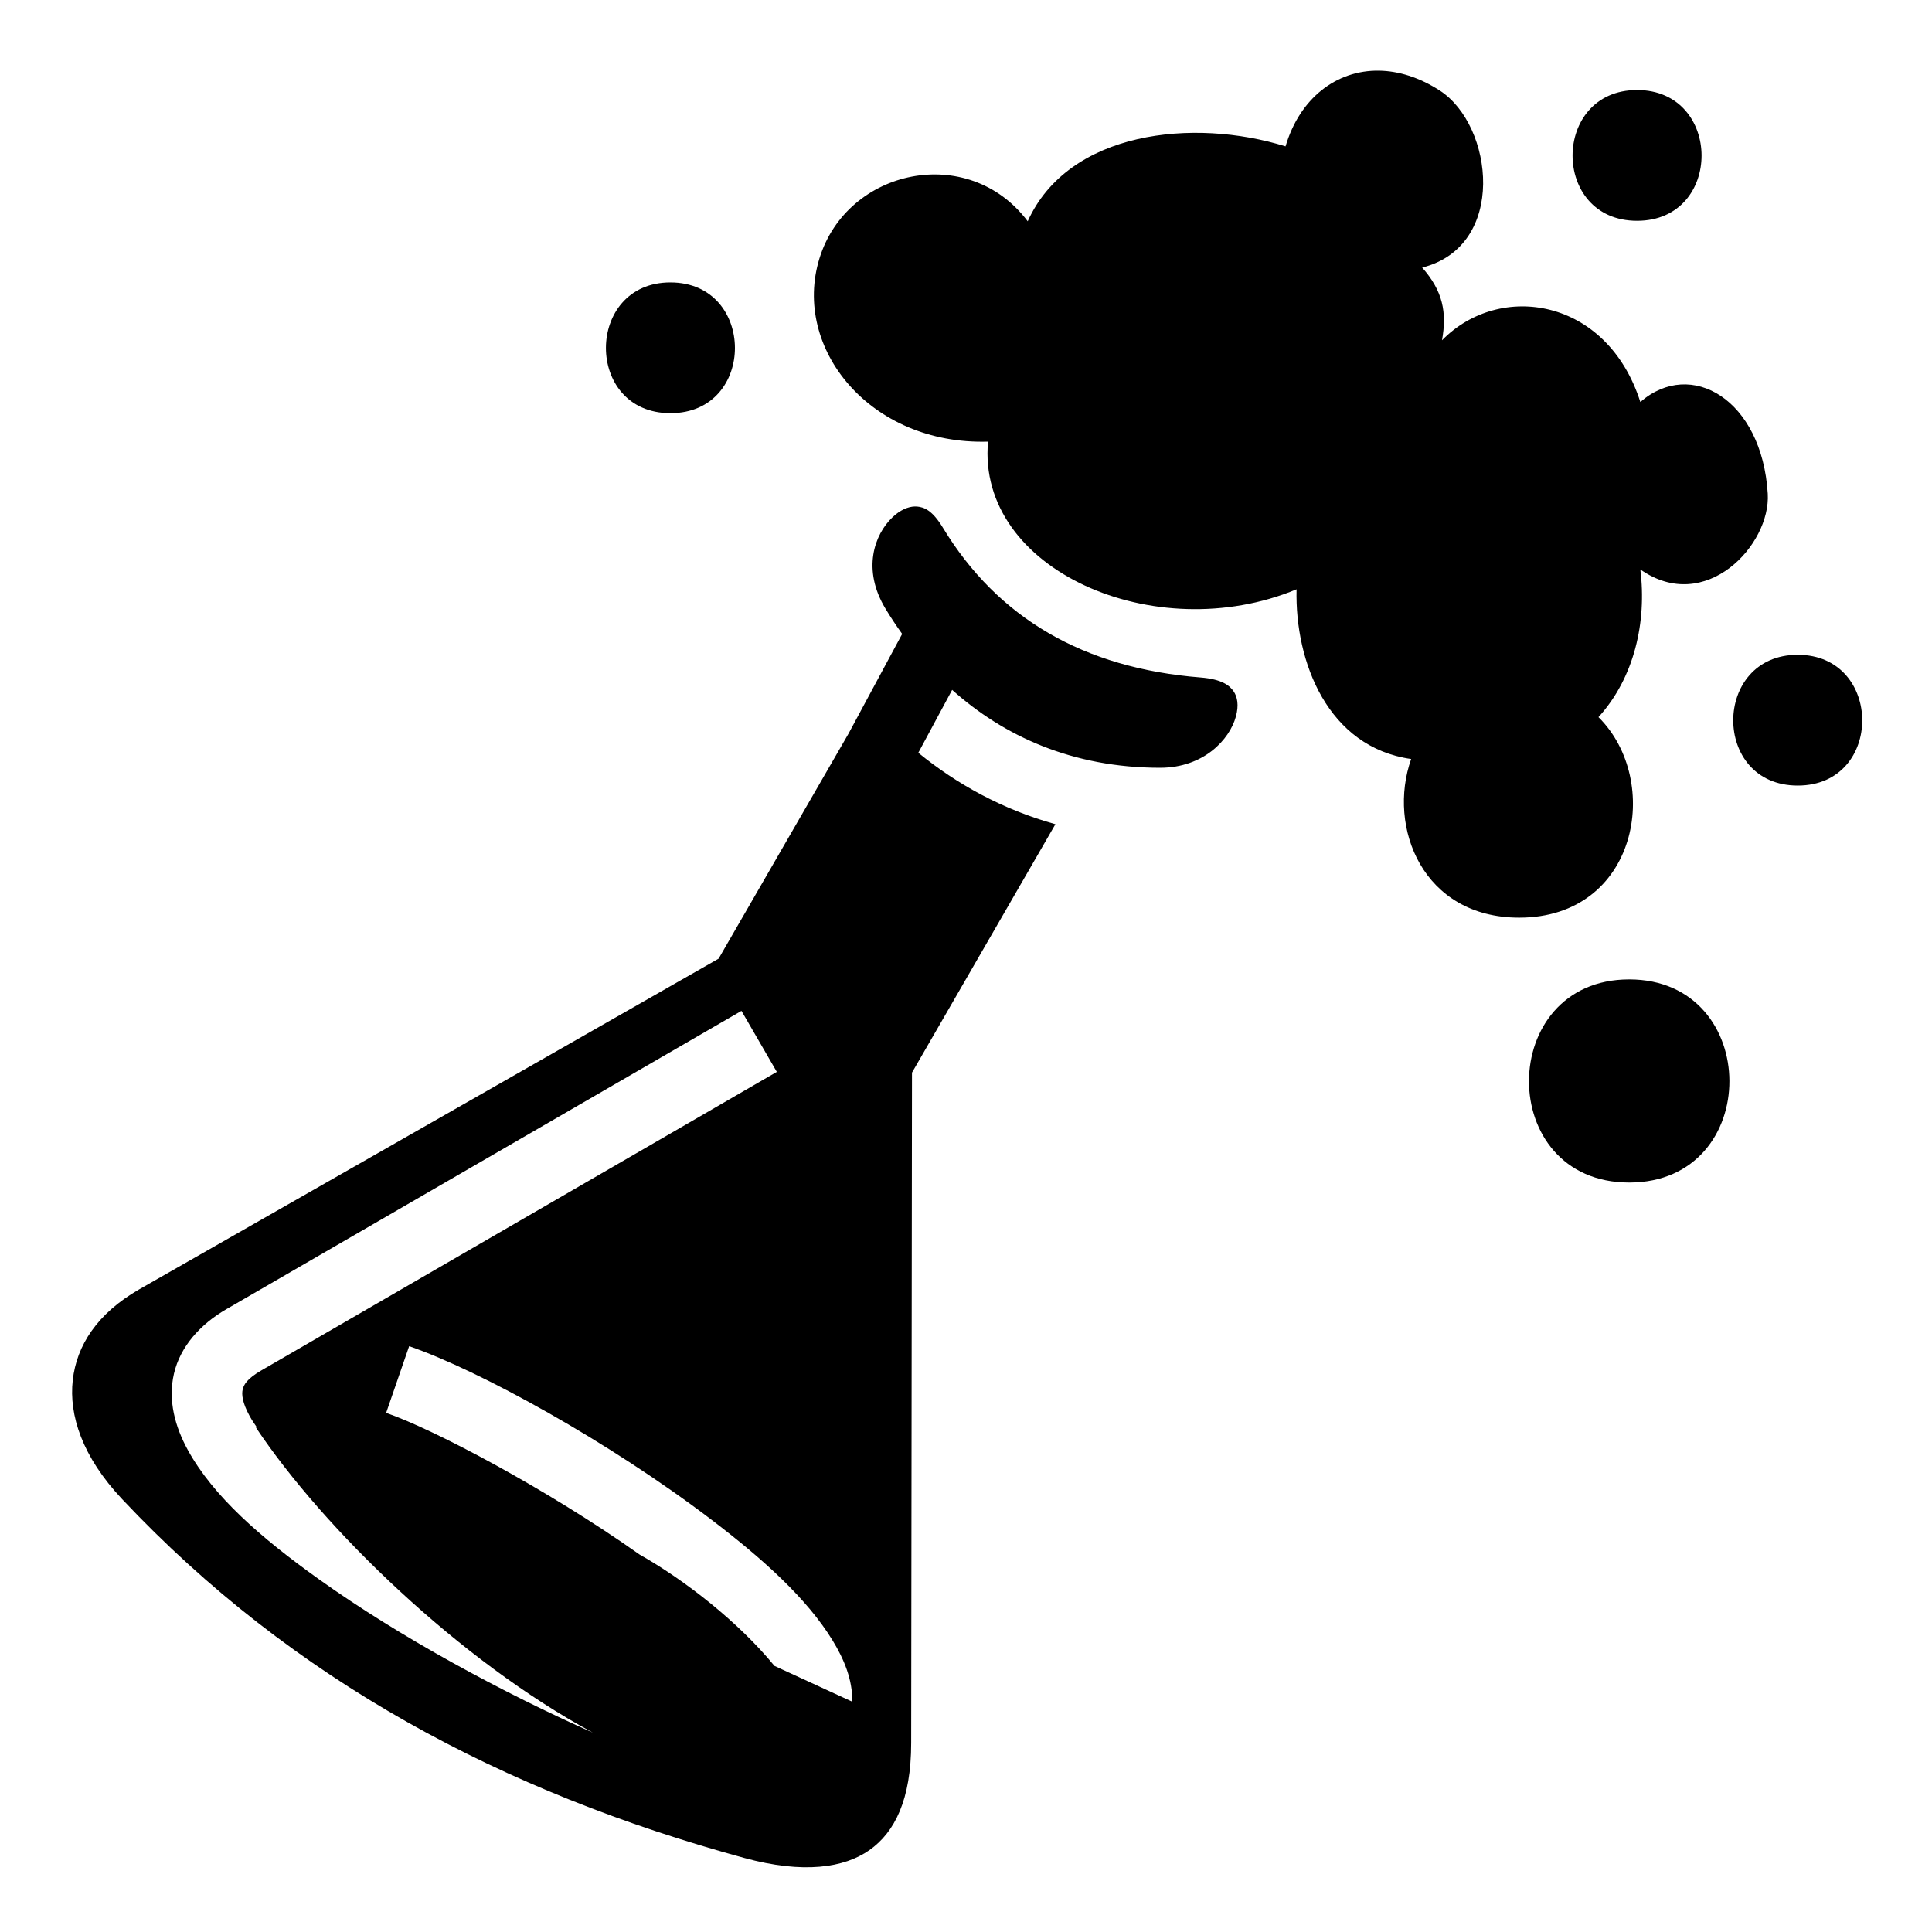
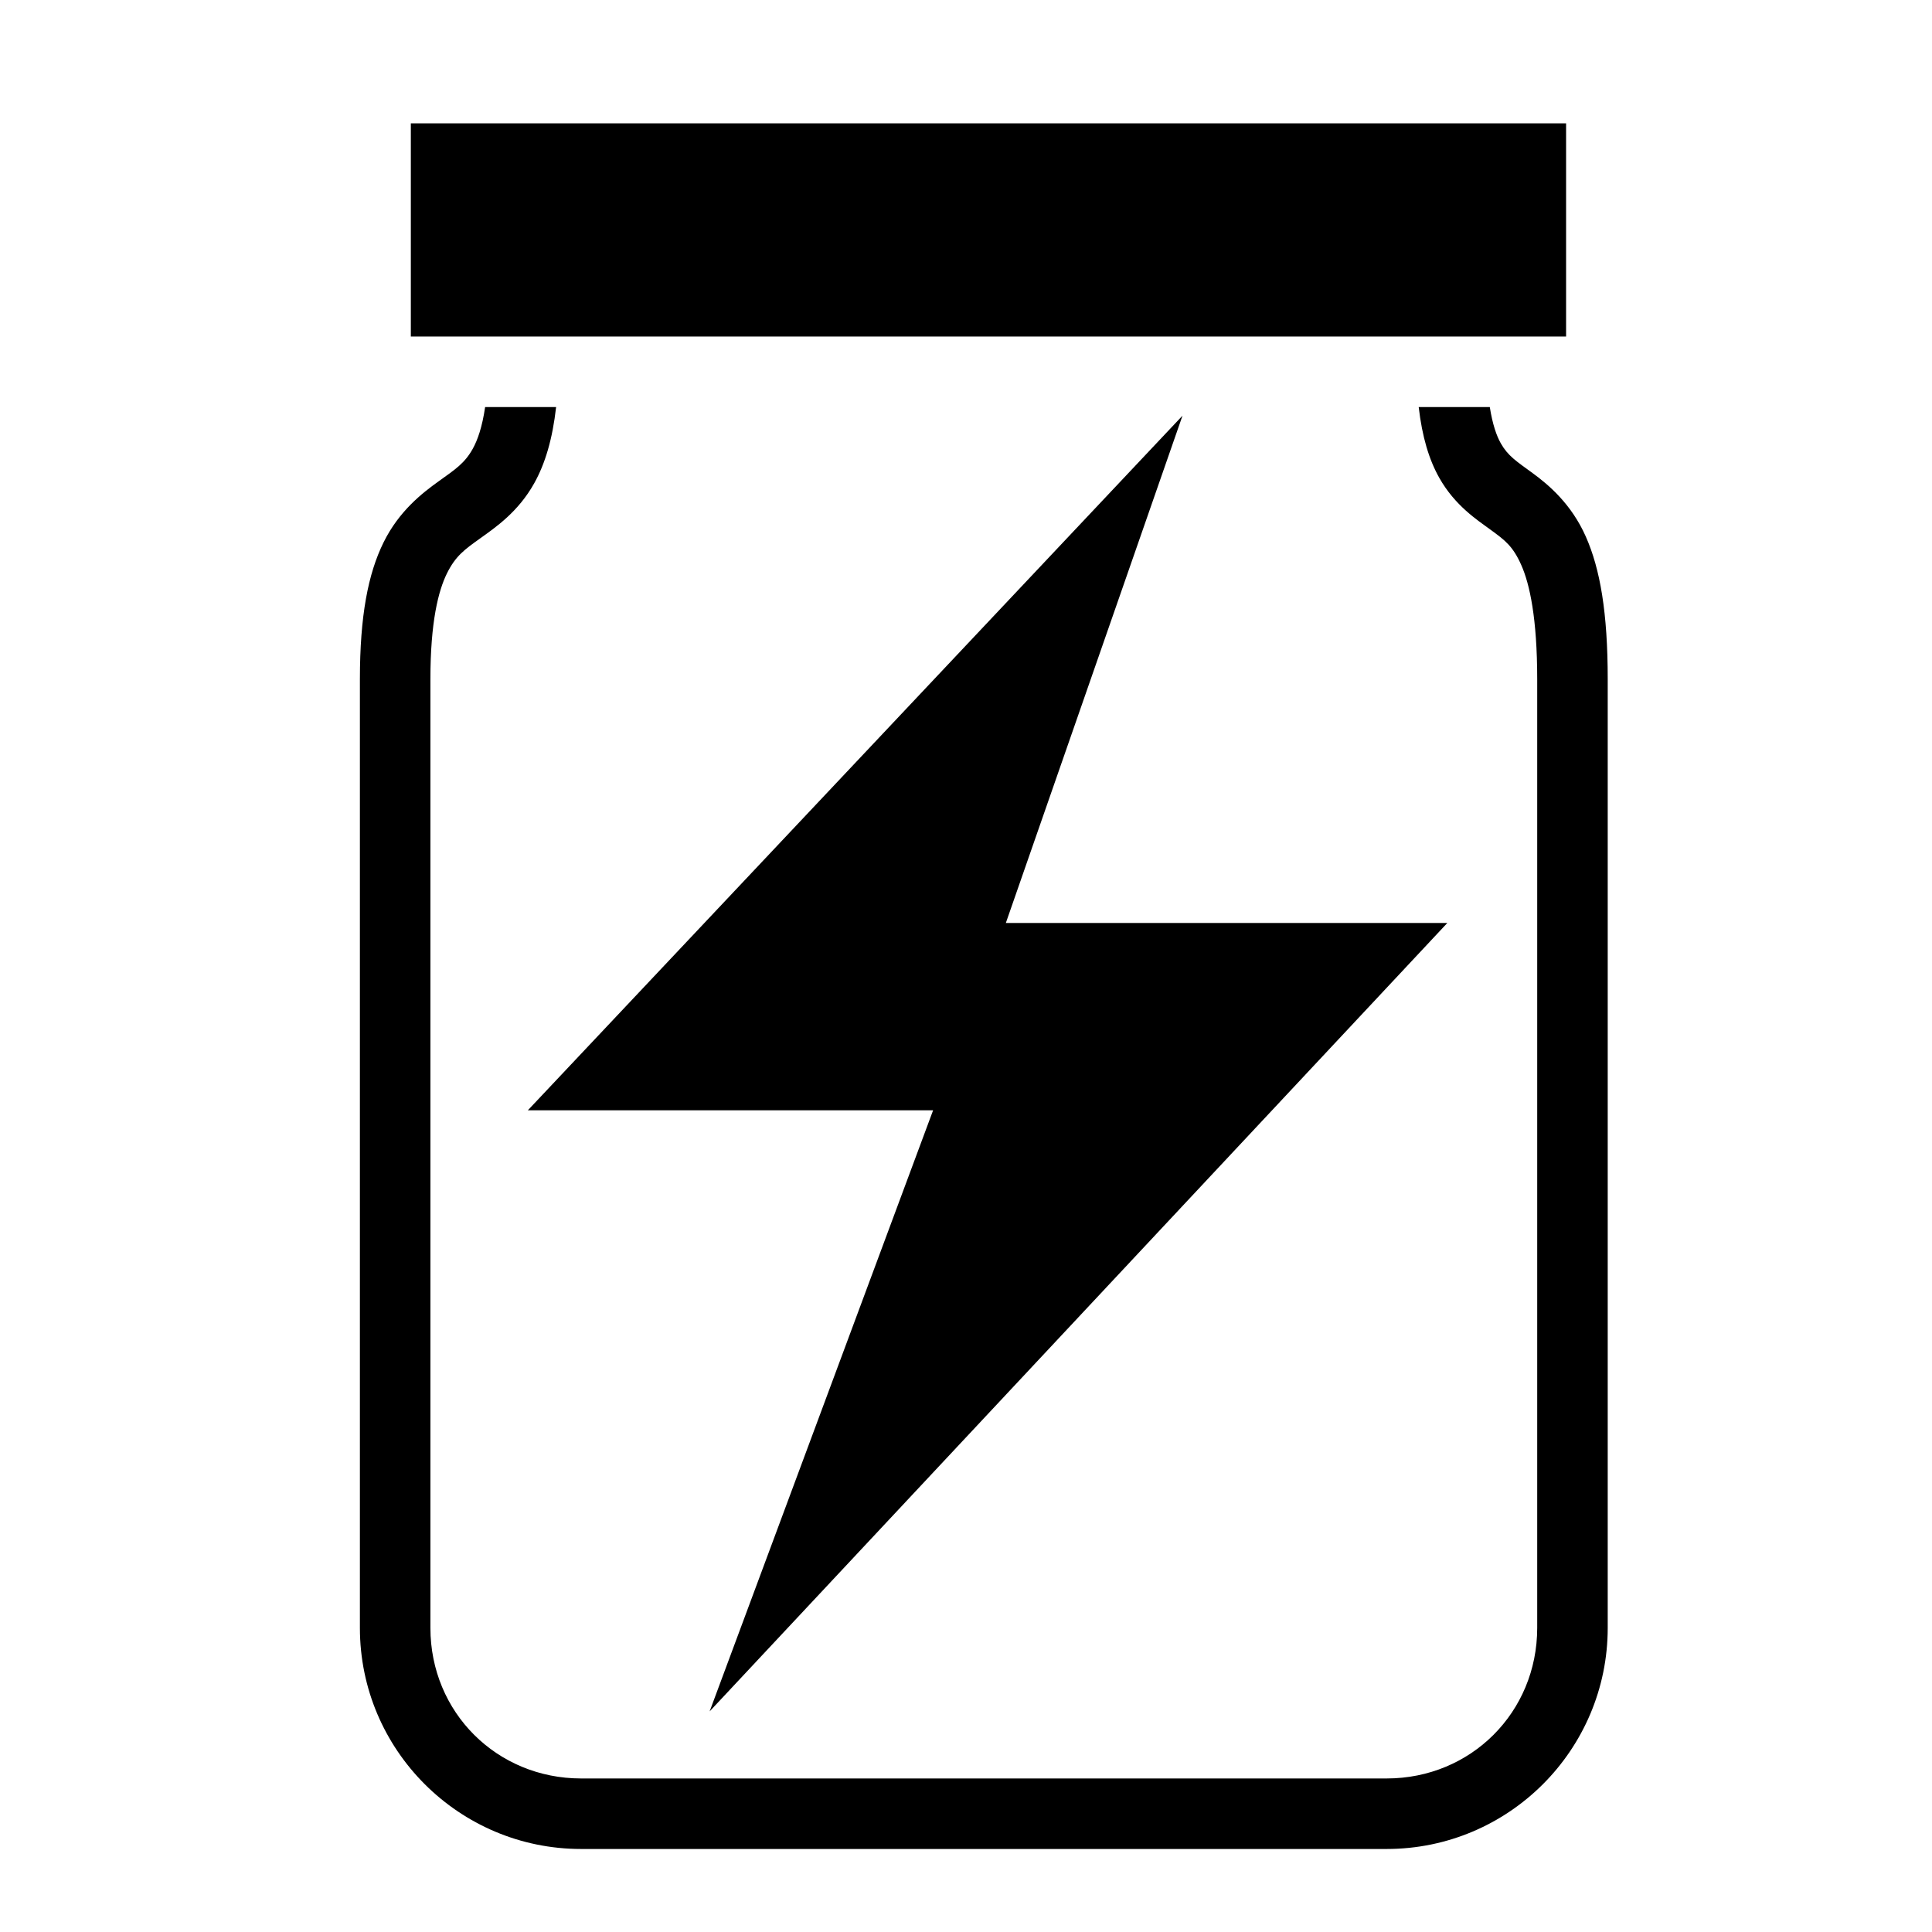
<svg xmlns="http://www.w3.org/2000/svg" viewBox="0 0 512 512">
-   <path fill="currentColor" d="M365.47 18.727c-11.353-.18-21.053 7.365-24.786 20.058h-.002c-24.423-7.6-57.52-4.092-68.328 19.856-15.69-20.86-47.866-13.98-55.194 9.85-7.328 23.828 13.462 49.474 44.68 48.55-3.078 33.98 44.304 54.69 81.764 39.132-.473 19.307 8.312 41.853 30.37 44.97-6.395 18.11 3.104 42.047 28.614 42.047 31.47 0 38.024-36.316 21.025-53.145 9.474-10.39 12.832-25.167 11.096-39.13 17.282 12.104 34.59-6.52 33.767-20.08-1.516-24.97-20.366-35.97-33.768-24.3-8.8-27.616-37.243-32.007-52.562-16.353 1.35-7.425.2-13.105-5.255-19.274 22.605-5.702 18.913-37.698 4.68-46.904-5.44-3.517-10.942-5.195-16.102-5.277zm68.37 5.13c-22.7 0-22.882 34.655 0 34.655s22.7-34.655 0-34.655zM177.672 74.842c-22.7 0-22.882 34.654 0 34.654s22.7-34.654 0-34.654zm64.695 59.38c-1.695.06-3.792.895-5.877 2.887-4.765 4.554-8.11 13.804-1.814 24.216 1.365 2.257 2.837 4.486 4.408 6.672l-14.21 26.414-34.43 59.637-153.62 87.682-.008.006c-11.038 6.375-16.508 14.786-17.537 24.037-1.03 9.254 2.46 20.22 13.083 31.508 45.295 48.134 101.19 77.71 164.907 95.106 15.645 4.267 26.47 2.614 33.156-2.1 6.686-4.712 11.047-13.382 11.047-28.413v-.006l.214-177.61 38.008-65.832c-14.036-3.907-26.16-10.638-36.332-18.932l8.967-16.67c13.568 12.152 31.753 20.64 55.14 20.645 11.536-.03 18.363-7.457 20.046-13.542.84-3.044.414-5.247-.604-6.73-1.018-1.48-3.004-3.204-8.754-3.66-31.006-2.452-53.782-15.764-68.293-39.714-2.816-4.65-5-5.413-6.797-5.584-.224-.02-.46-.028-.7-.02zm234.053 39.305c-22.7 0-22.882 34.655 0 34.655s22.7-34.655 0-34.655zm-44.668 86.022c-35.27 0-35.553 53.837 0 53.837s35.27-53.838 0-53.838zm-235.256 8.337l9.367 16.172-136.506 79.06-.005.003c-4 2.31-4.756 3.894-5.043 5.127-.29 1.233-.127 3.423 1.852 7.027.543.988 1.228 2.044 2.024 3.15l-.416-.193c18.068 27.077 54.2 61.967 89.34 80.934-23.56-10.45-50.91-25.15-72.737-40.756C69.11 407.5 56.51 396.524 49.78 384.272c-3.363-6.124-5.332-13.14-3.673-20.262 1.66-7.123 6.93-13.046 13.9-17.07l136.49-79.053zm-88.068 88.87c18.55 6.4 52.894 25.26 80.154 46.013 13.63 10.375 25.305 20.885 32.086 31.998 3.022 4.952 5.264 10.303 5.2 16.203l-20.626-9.488c-9.495-11.61-23.806-22.776-35.75-29.517-24.435-17.28-54.436-33.15-67.16-37.54l6.096-17.667z" />
+   <path fill="currentColor" d="M108.875 32.688v56.5H415.03v-56.5H108.876zm19.688 75.187c-.782 5.333-2.006 8.77-3.282 11.063-2.115 3.802-4.57 5.415-8.968 8.562-4.396 3.147-10.553 7.908-14.656 16.22-4.103 8.31-6.28 19.467-6.28 36.28v251.406C95.375 463.746 121.66 490 154 490h213.47c32.338 0 58.592-26.255 58.592-58.594V180c0-17.668-2.004-29.225-5.812-37.813-3.808-8.587-9.777-13.66-14.094-16.812-4.317-3.153-6.54-4.544-8.437-7.906-1.096-1.94-2.172-4.94-2.908-9.595H375.97c.916 7.868 2.717 13.91 5.467 18.78 4.132 7.32 9.966 11.095 13.688 13.814 3.722 2.718 5.81 4.27 8.03 9.28 2.223 5.01 4.22 14.06 4.22 30.25v251.406c0 22.355-17.55 39.906-39.906 39.906H154c-22.355 0-39.938-17.55-39.938-39.906V180c0-15.155 2.098-23.42 4.376-28.03 2.277-4.614 4.64-6.31 8.75-9.25 4.11-2.943 10.142-7.028 14.406-14.69 2.898-5.206 4.827-11.705 5.78-20.155h-18.81zm184.812 2.28-173.5 184.095H247.28l-59.218 159.28 195.5-208.936h-117l46.813-134.438z" />
</svg>
